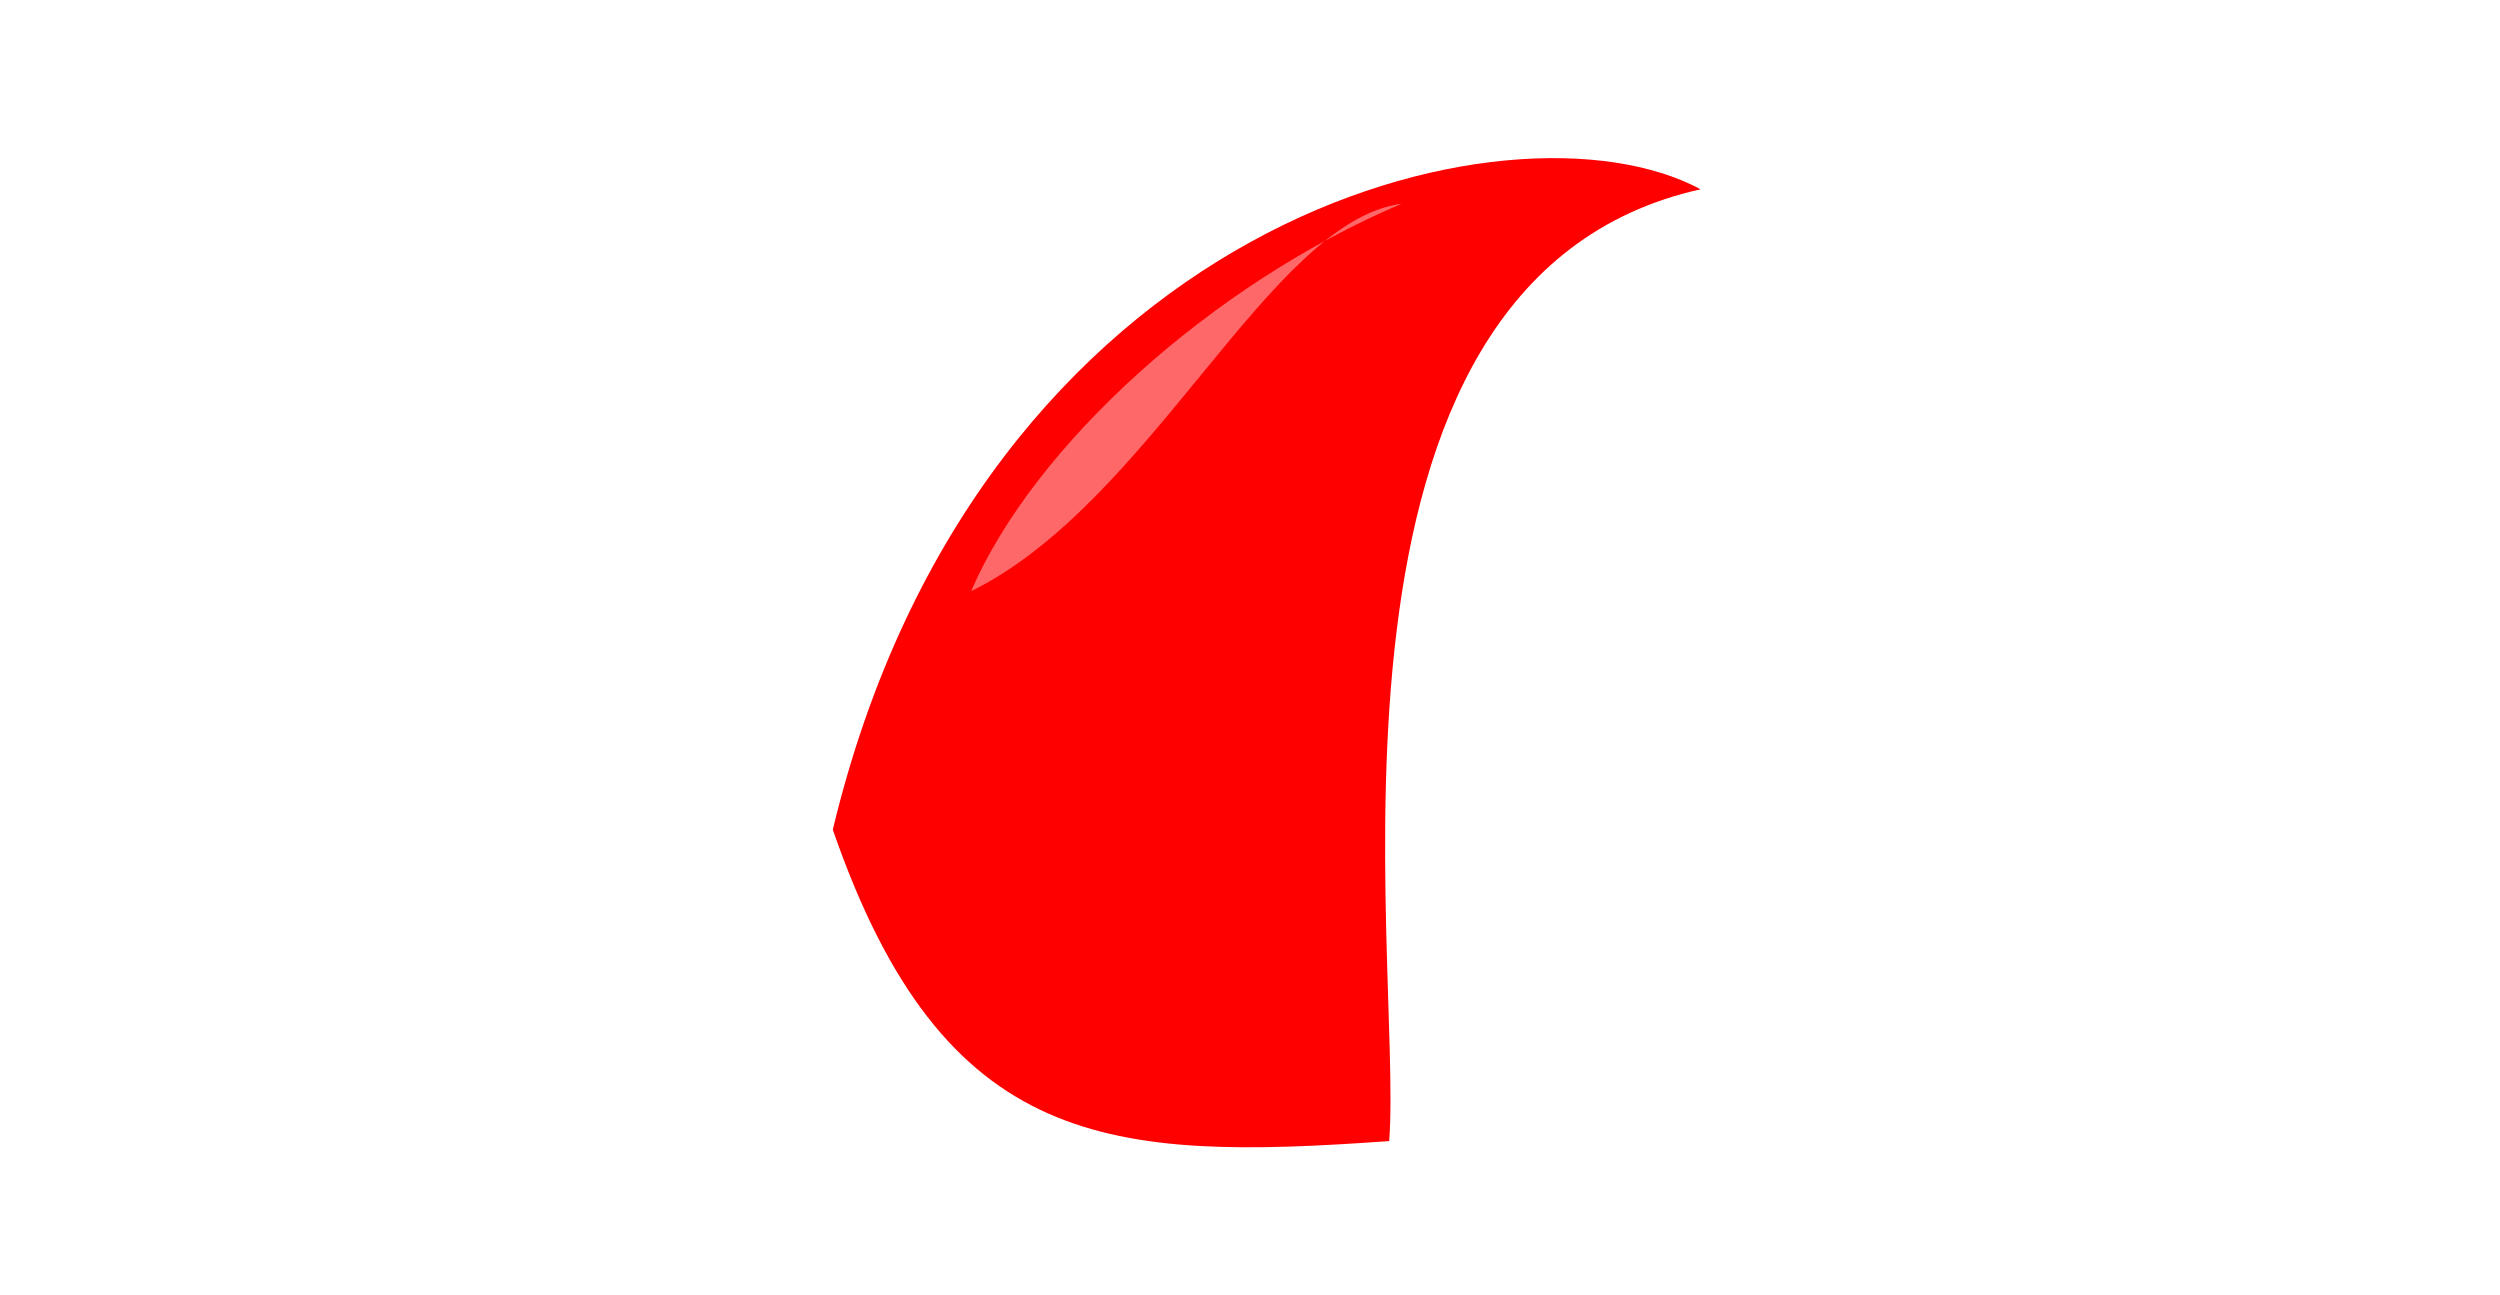
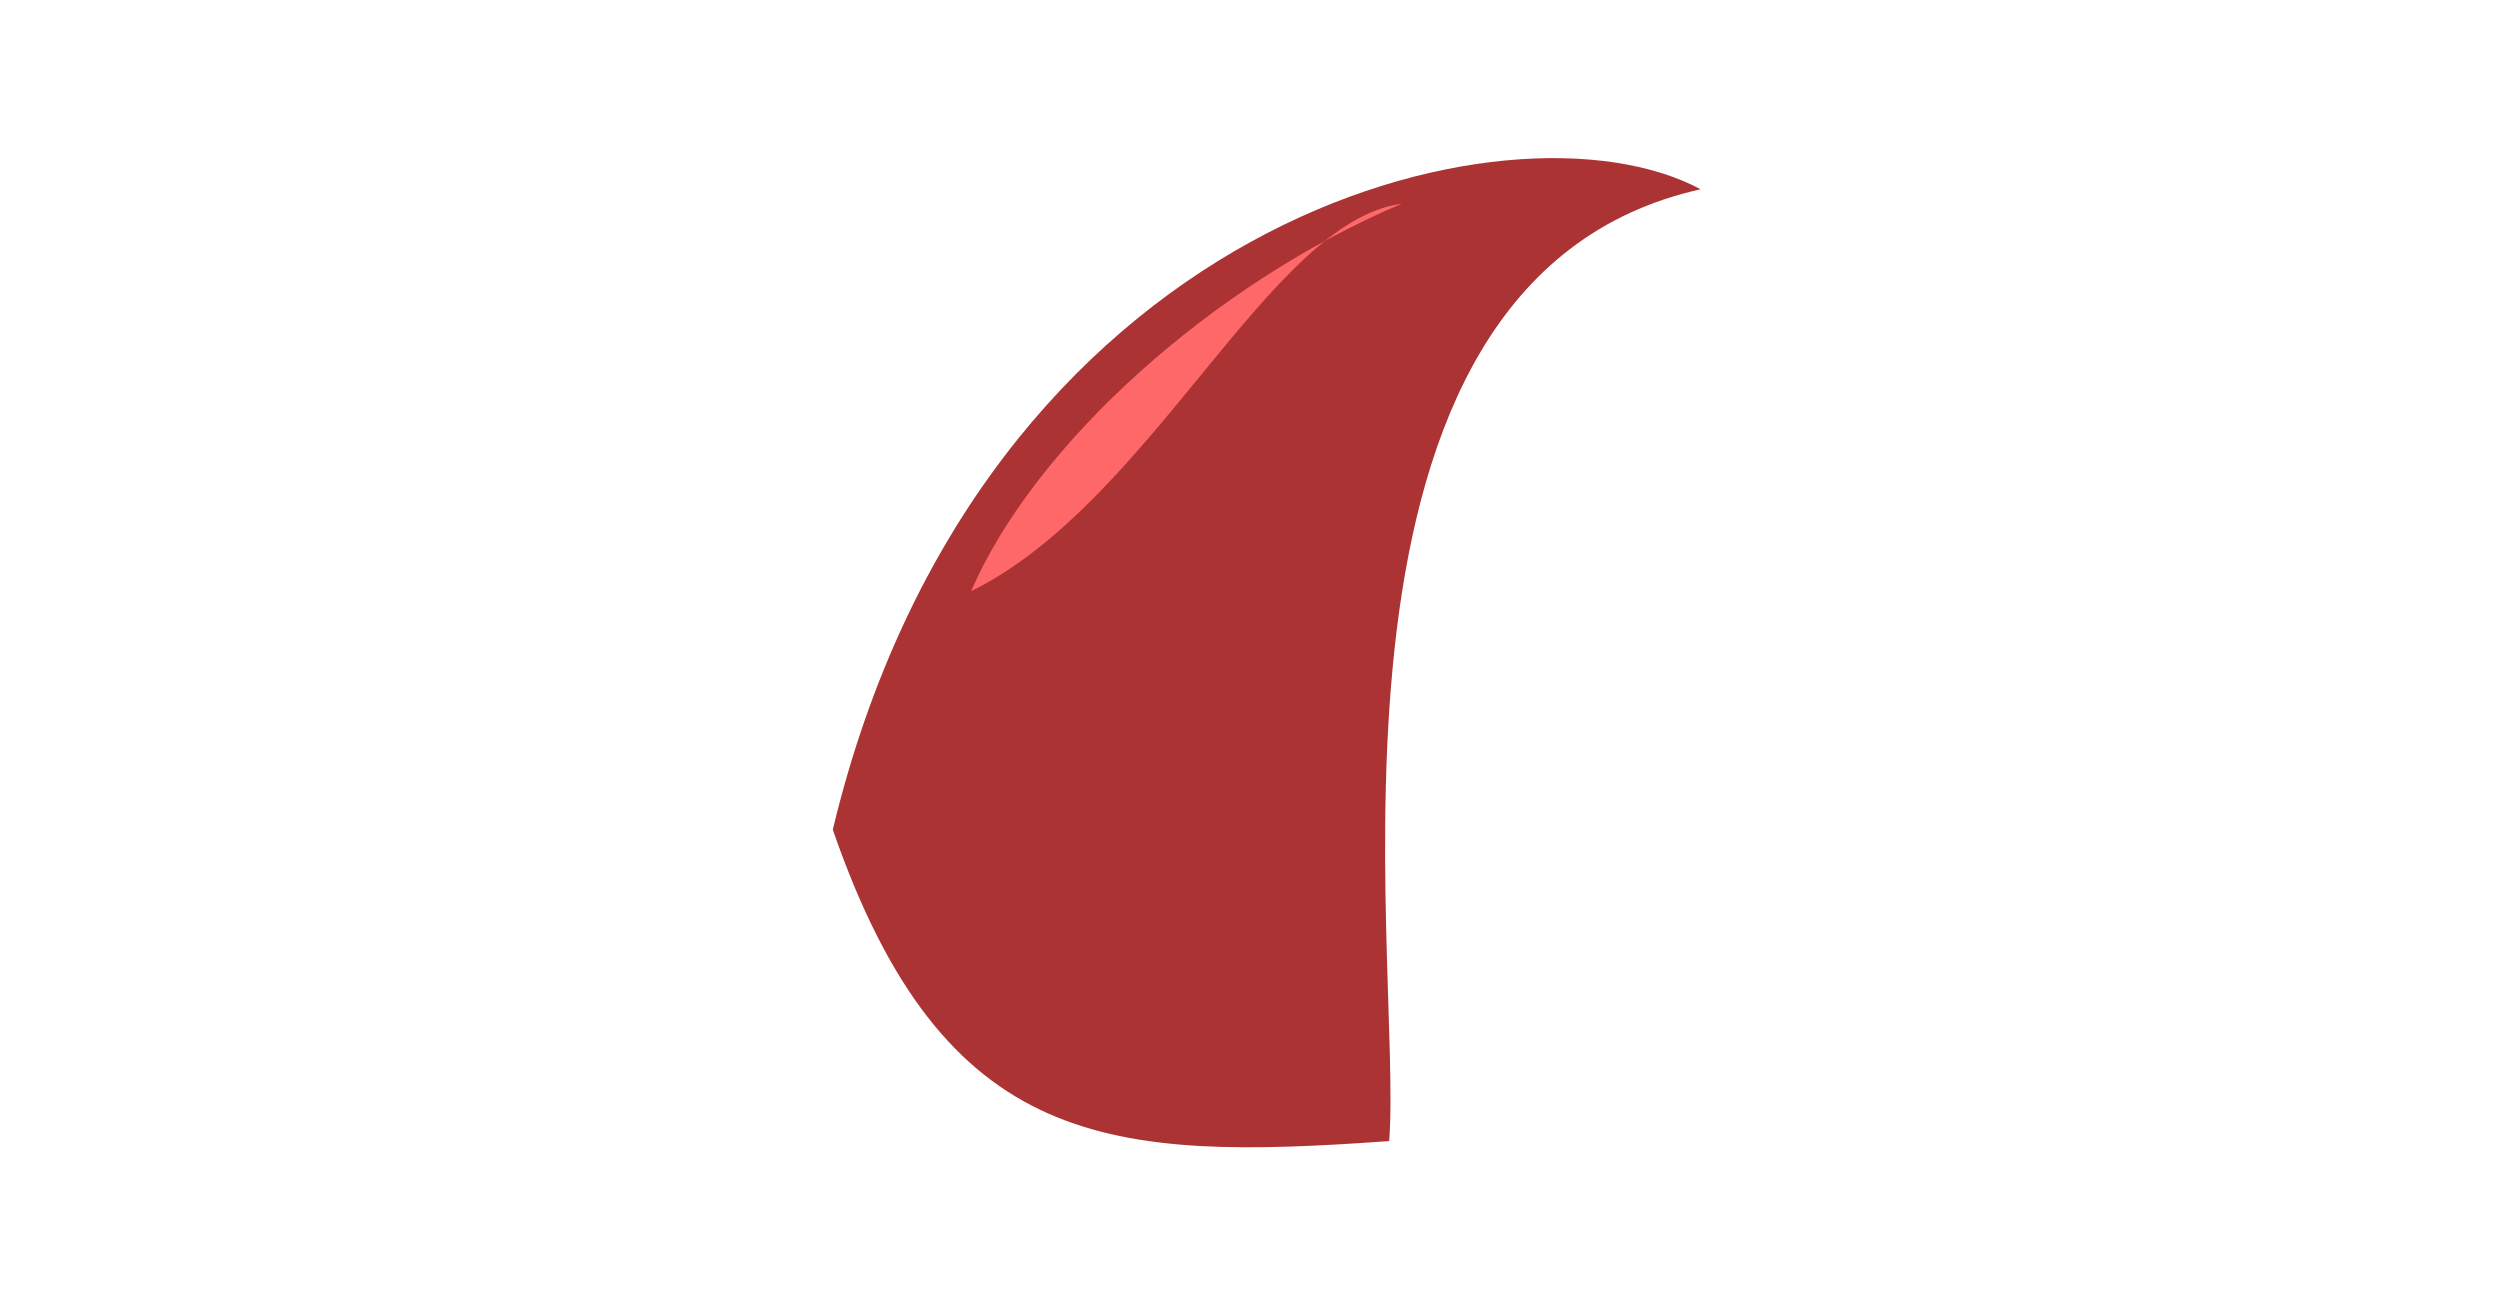
<svg xmlns="http://www.w3.org/2000/svg" width="340" height="176" viewBox="0 0 89.958 46.567" version="1.1" id="svg5" xml:space="preserve">
  <defs id="defs2" />
  <g id="layer1" transform="translate(-8.470572,-23.07487)">
-     <path style="fill:#ff0000;fill-opacity:1;stroke:none;stroke-width:2.581;stroke-linecap:round;stroke-linejoin:round;stroke-dasharray:none;stroke-opacity:1" d="M 38.437,52.929 C 42.435,64.481 48.383,64.855 58.458,64.135 58.961,57.588 54.932,33.16 69.664,29.886 62.865,26.234 43.725,30.893 38.437,52.929 Z" id="path74625" />
+     <path style="fill:#ac3333;fill-opacity:1;stroke:none;stroke-width:2.581;stroke-linecap:round;stroke-linejoin:round;stroke-dasharray:none;stroke-opacity:1" d="M 38.437,52.929 C 42.435,64.481 48.383,64.855 58.458,64.135 58.961,57.588 54.932,33.16 69.664,29.886 62.865,26.234 43.725,30.893 38.437,52.929 Z" id="path74625" />
    <path style="fill:#ff6868;fill-opacity:1;stroke:none;stroke-width:2.117;stroke-linecap:round;stroke-linejoin:round;stroke-dasharray:none;stroke-opacity:1" d="M 58.904,30.407 C 52.088,33.298 45.686,39.081 43.414,44.348 49.92,41.147 54.154,31.027 58.904,30.407 Z" id="path74627" />
+     <path style="fill:#ac3333;fill-opacity:1;stroke:none;stroke-width:2.117;stroke-linecap:round;stroke-linejoin:round;stroke-dasharray:none;stroke-opacity:1" d="M 118.403,68.056 C 113.24,83.546 88.249,103.58 69.867,104.819 101.467,107.917 120.262,88.916 118.403,68.056 Z" id="path81422" />
  </g>
</svg>
